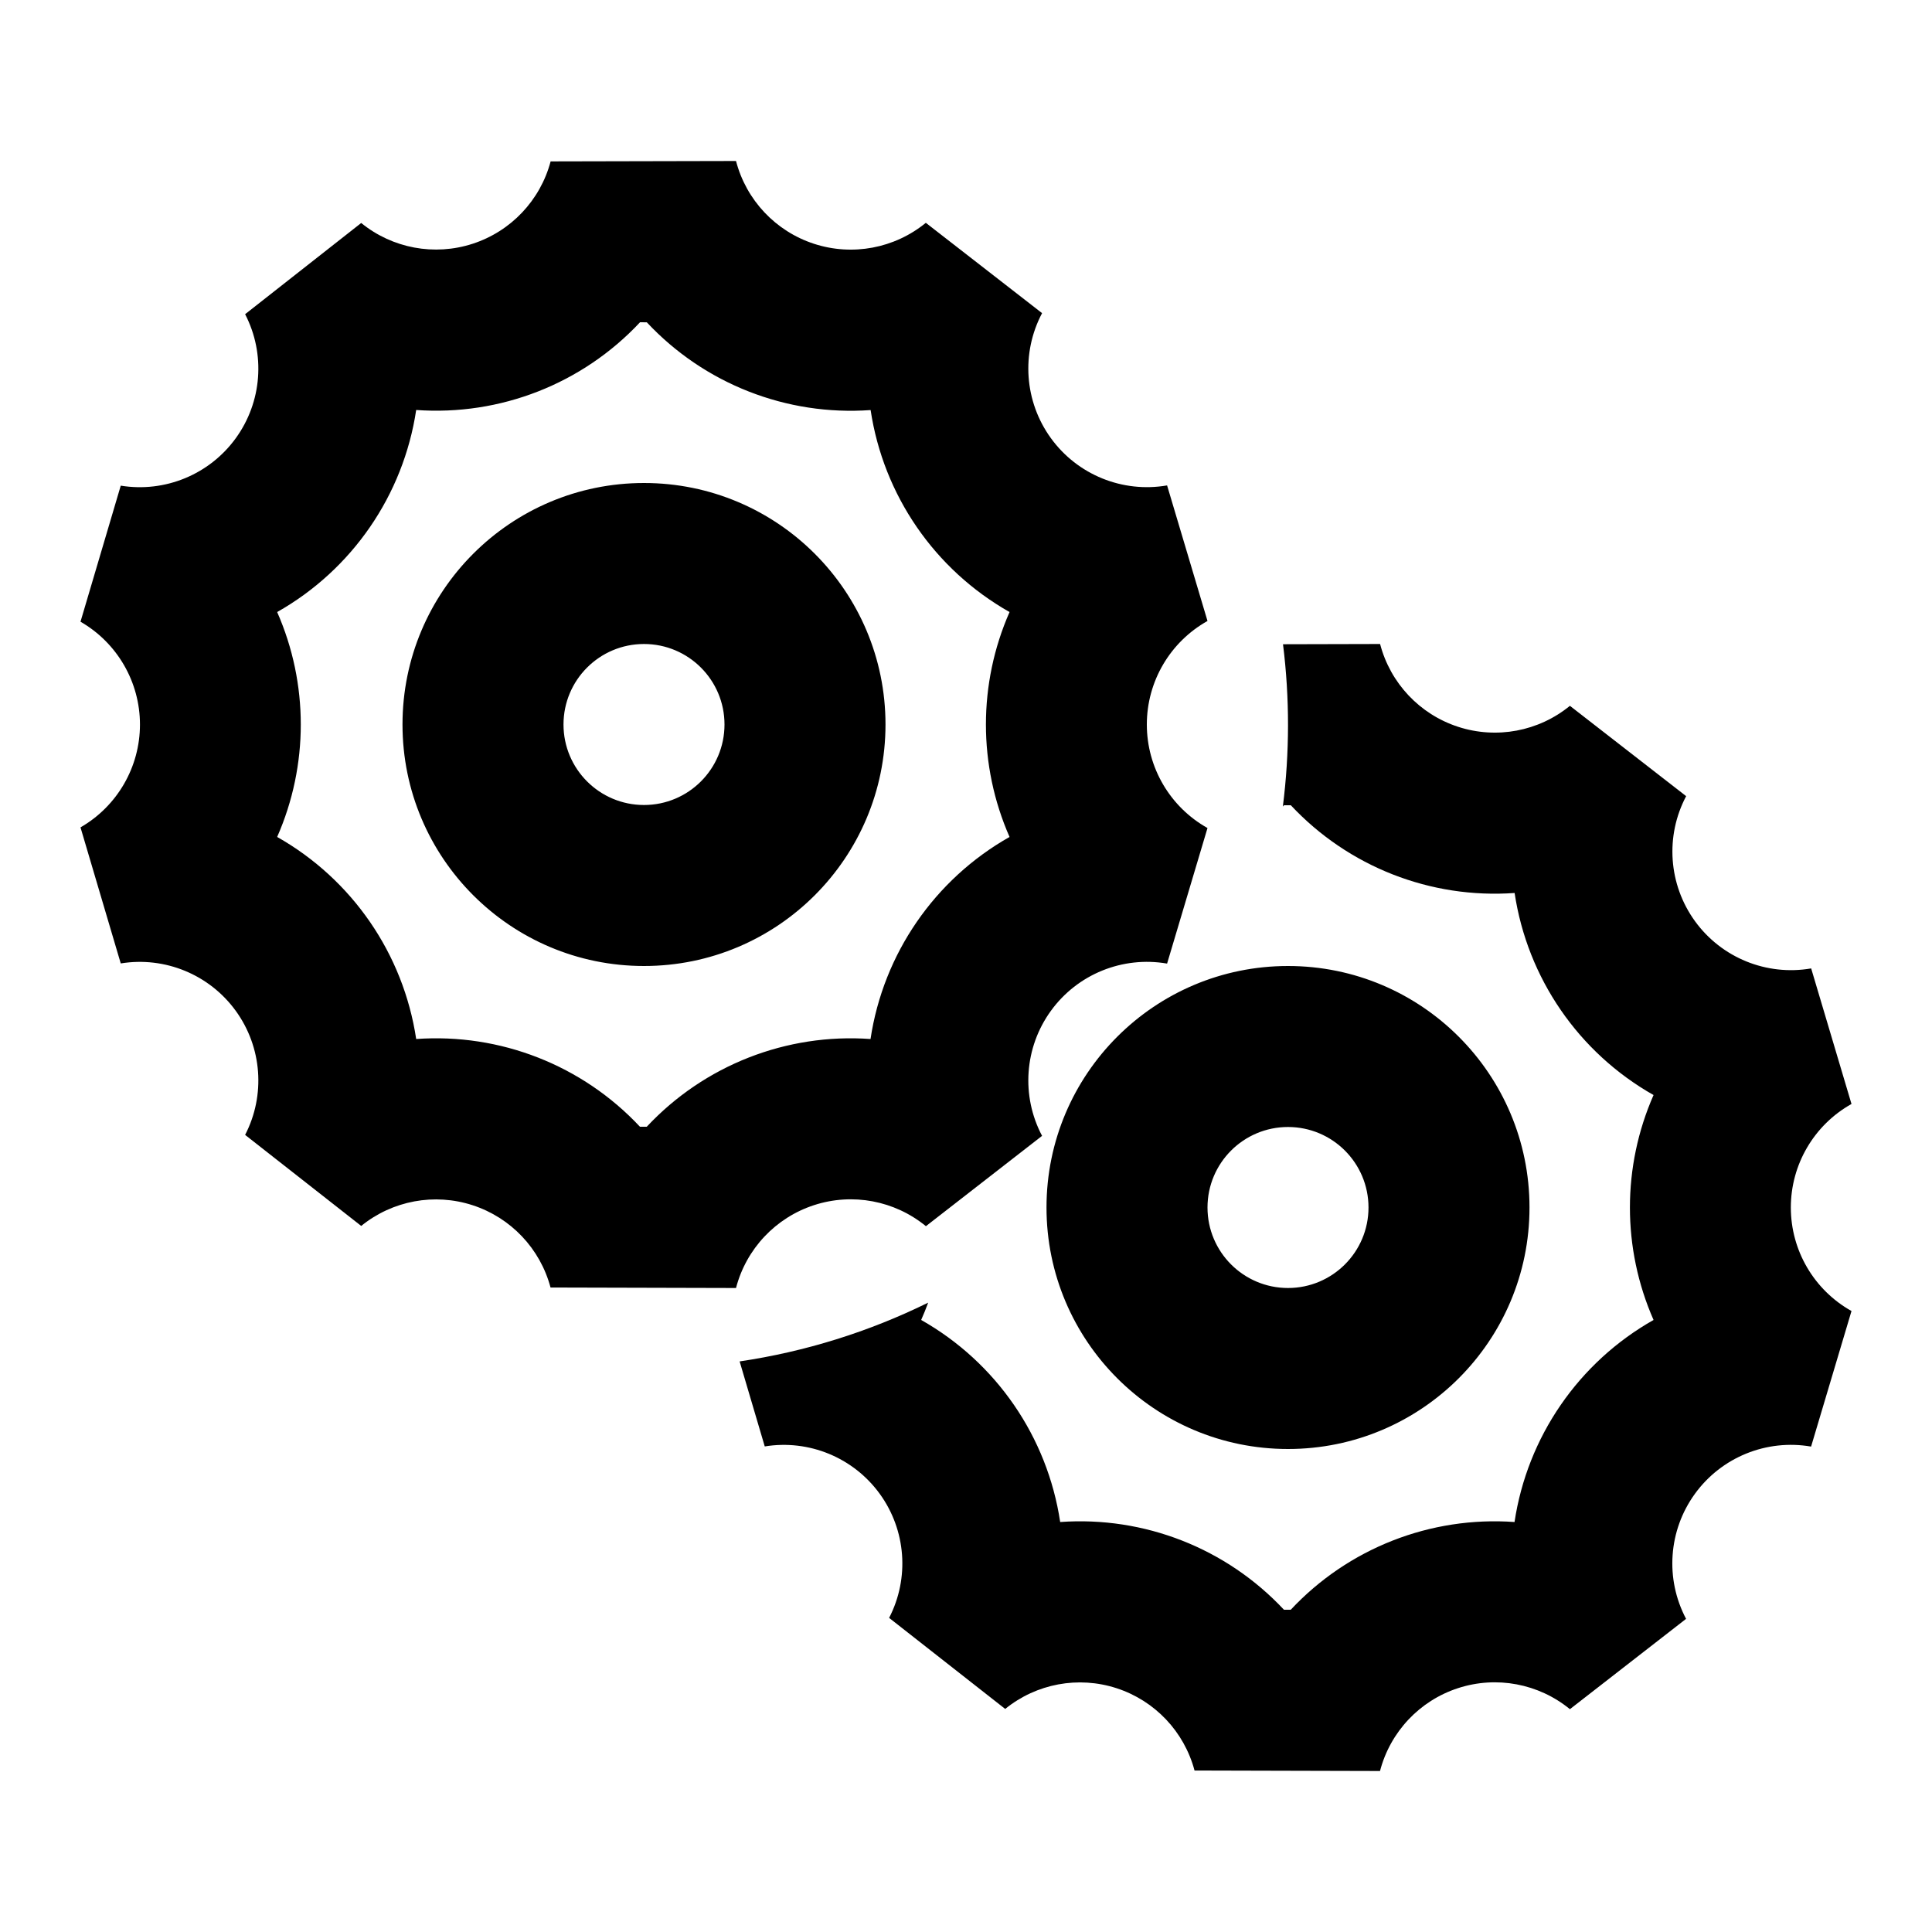
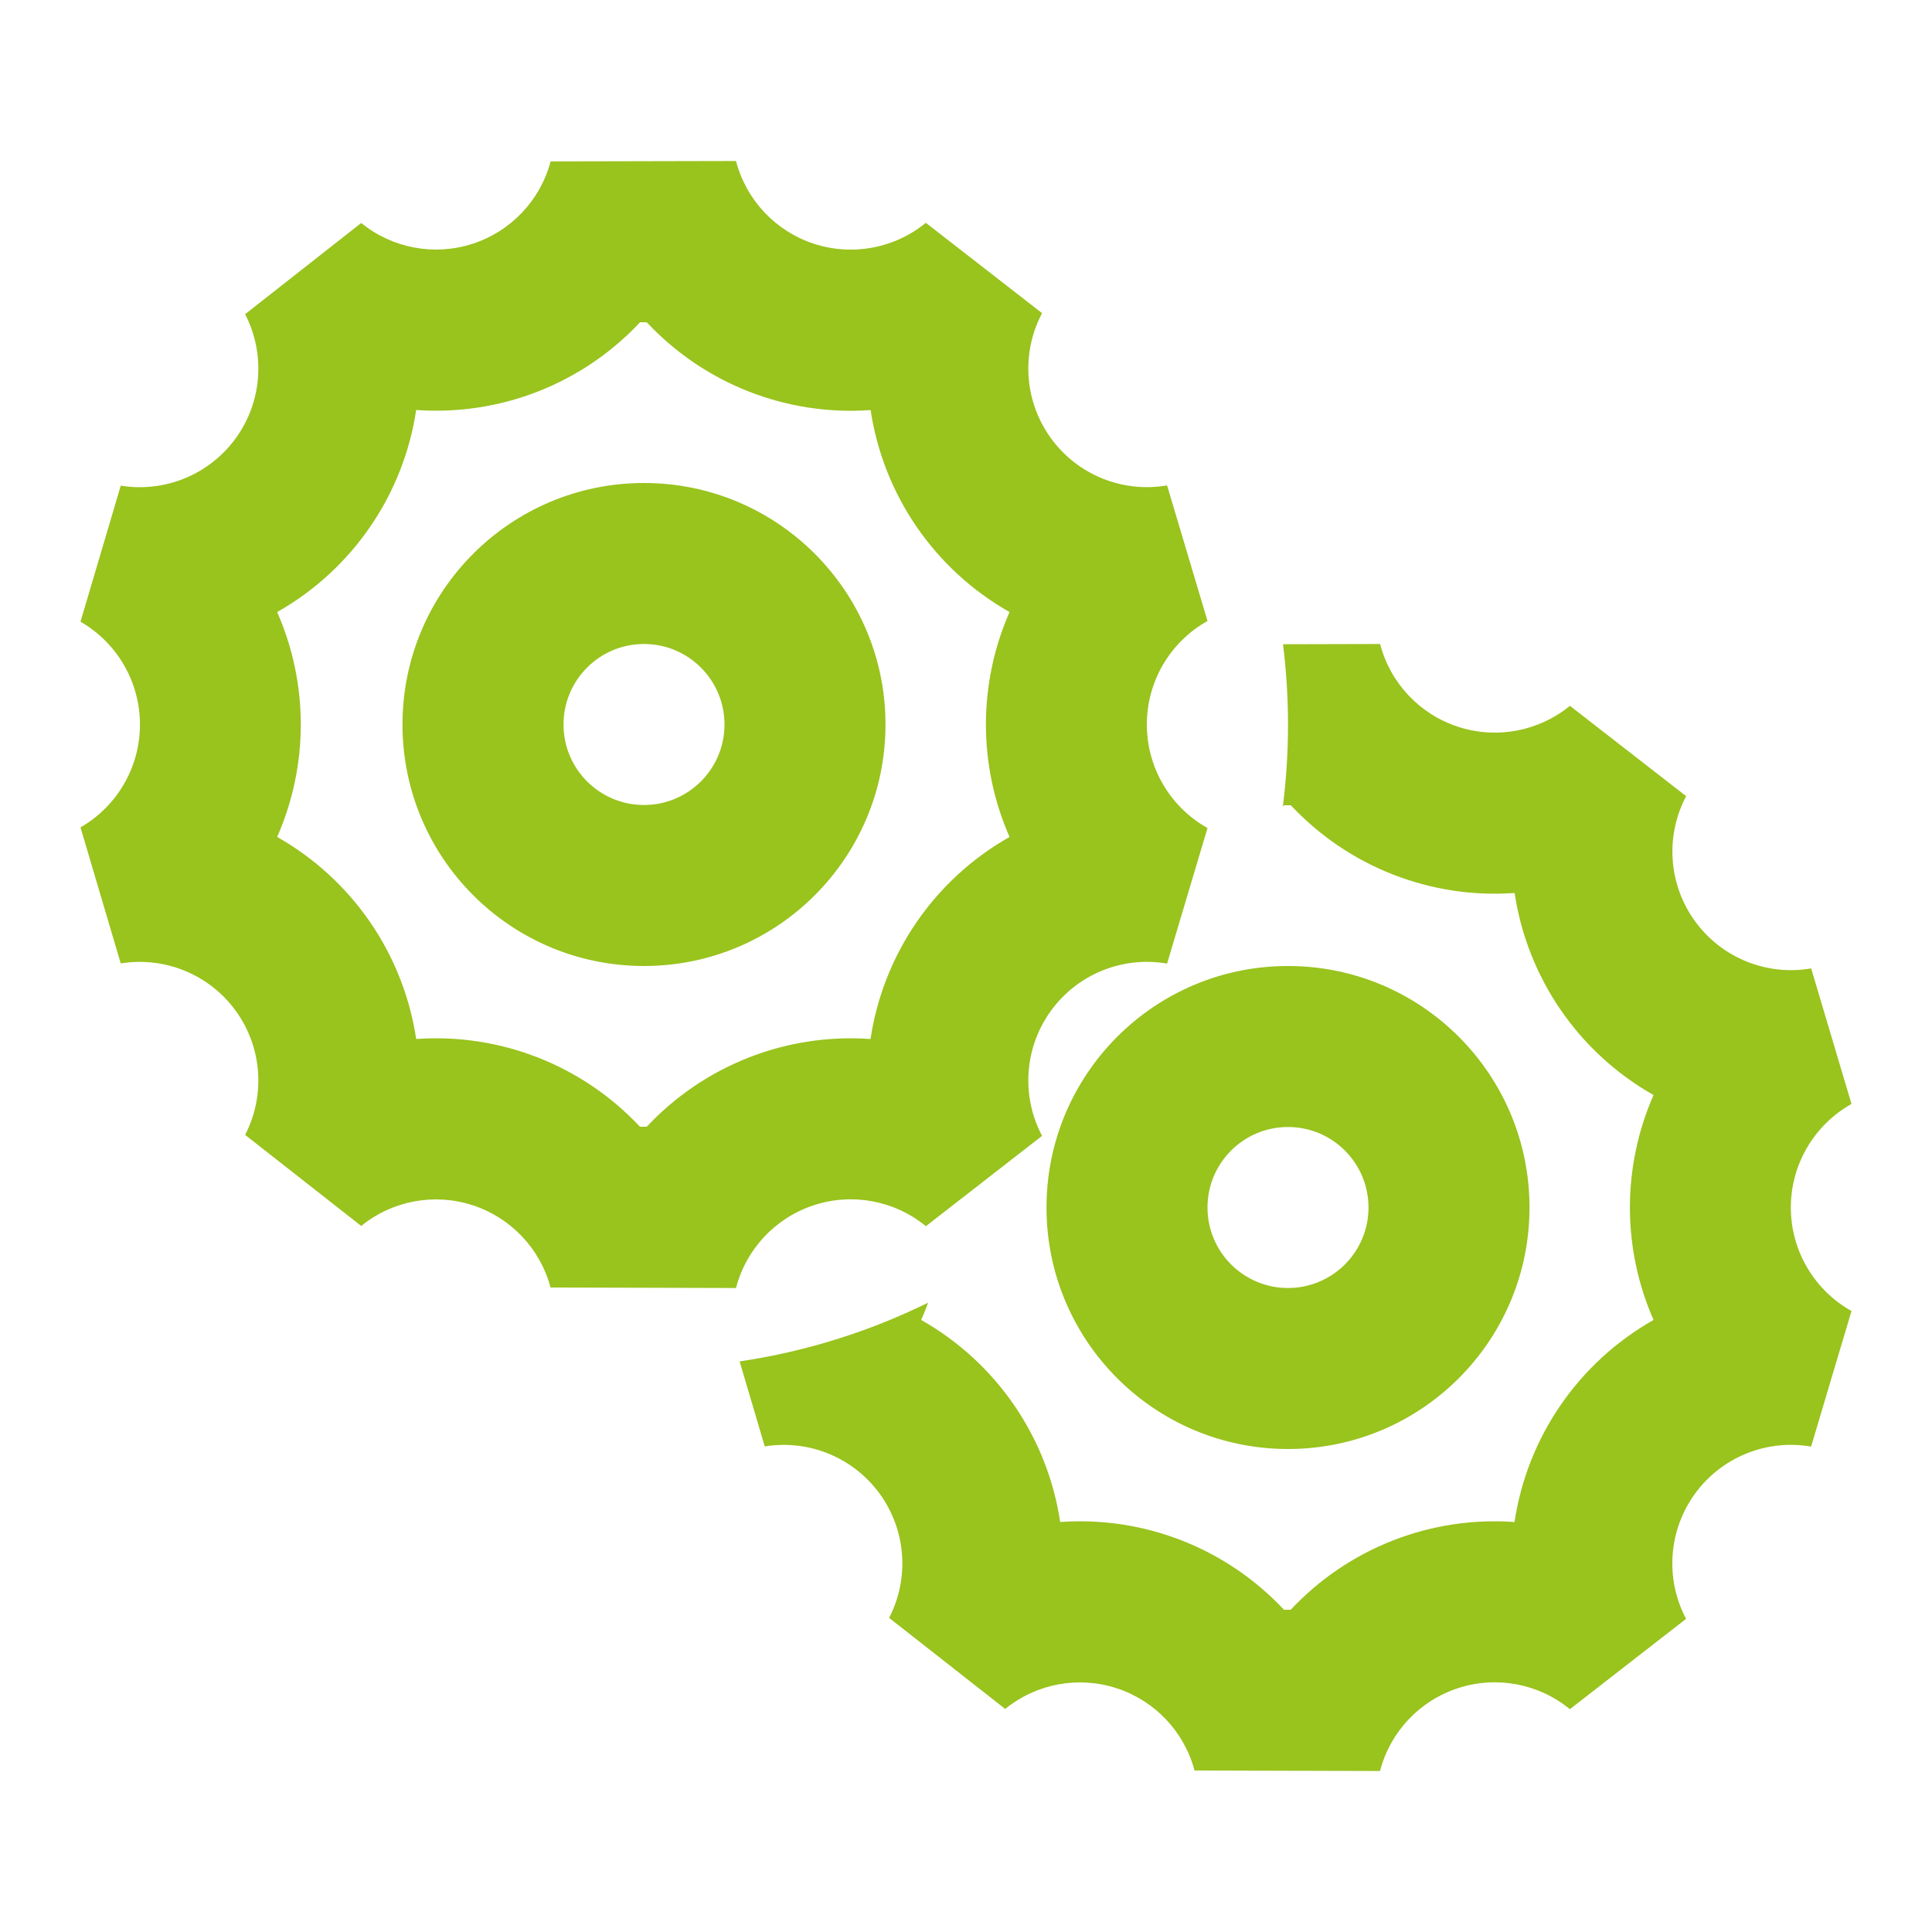
- <svg xmlns="http://www.w3.org/2000/svg" fill="#000000" width="800px" height="800px" viewBox="-1 -2 24 24" preserveAspectRatio="xMinYMin" class="jam jam-cogs">
+ <svg xmlns="http://www.w3.org/2000/svg" fill="#99c31d" width="800px" height="800px" viewBox="-1 -2 24 24" preserveAspectRatio="xMinYMin" class="jam jam-cogs">
  <path d="M9.815 3.094a3.467 3.467 0 0 1-2.78-1.09l-.084-.001a3.467 3.467 0 0 1-2.781 1.09 3.477 3.477 0 0 1-1.727 2.51 3.471 3.471 0 0 1 0 2.794 3.477 3.477 0 0 1 1.727 2.51 3.467 3.467 0 0 1 2.78 1.09h.084a3.467 3.467 0 0 1 2.78-1.09 3.477 3.477 0 0 1 1.727-2.51 3.471 3.471 0 0 1 0-2.794 3.477 3.477 0 0 1-1.726-2.51zM14 5.714a1.474 1.474 0 0 0 0 2.572l-.502 1.684a1.473 1.473 0 0 0-1.553 2.14l-1.443 1.122A1.473 1.473 0 0 0 8.143 14l-2.304-.006a1.473 1.473 0 0 0-2.352-.765l-1.442-1.131A1.473 1.473 0 0 0 .5 9.968L0 8.278a1.474 1.474 0 0 0 0-2.555l.5-1.69a1.473 1.473 0 0 0 1.545-2.13L3.487.77A1.473 1.473 0 0 0 5.84.005L8.143 0a1.473 1.473 0 0 0 2.358.768l1.444 1.122a1.473 1.473 0 0 0 1.553 2.14L14 5.714zm-5.812 9.198a7.943 7.943 0 0 0 2.342-.73 3.468 3.468 0 0 1-.087.215 3.477 3.477 0 0 1 1.727 2.51 3.467 3.467 0 0 1 2.78 1.09h.084a3.467 3.467 0 0 1 2.78-1.09 3.477 3.477 0 0 1 1.727-2.51 3.471 3.471 0 0 1 0-2.794 3.477 3.477 0 0 1-1.726-2.51 3.467 3.467 0 0 1-2.78-1.09h-.084l-.015.016a8.077 8.077 0 0 0 .002-2.016L16.144 6a1.473 1.473 0 0 0 2.358.768l1.444 1.122a1.473 1.473 0 0 0 1.553 2.14L22 11.714a1.474 1.474 0 0 0 0 2.572l-.502 1.684a1.473 1.473 0 0 0-1.553 2.14l-1.443 1.122a1.473 1.473 0 0 0-2.359.768l-2.304-.006a1.473 1.473 0 0 0-2.352-.765l-1.442-1.131a1.473 1.473 0 0 0-1.545-2.13l-.312-1.056zM7 10a3 3 0 1 1 0-6 3 3 0 0 1 0 6zm0-2a1 1 0 1 0 0-2 1 1 0 0 0 0 2zm8 8a3 3 0 1 1 0-6 3 3 0 0 1 0 6zm0-2a1 1 0 1 0 0-2 1 1 0 0 0 0 2z" />
</svg>
